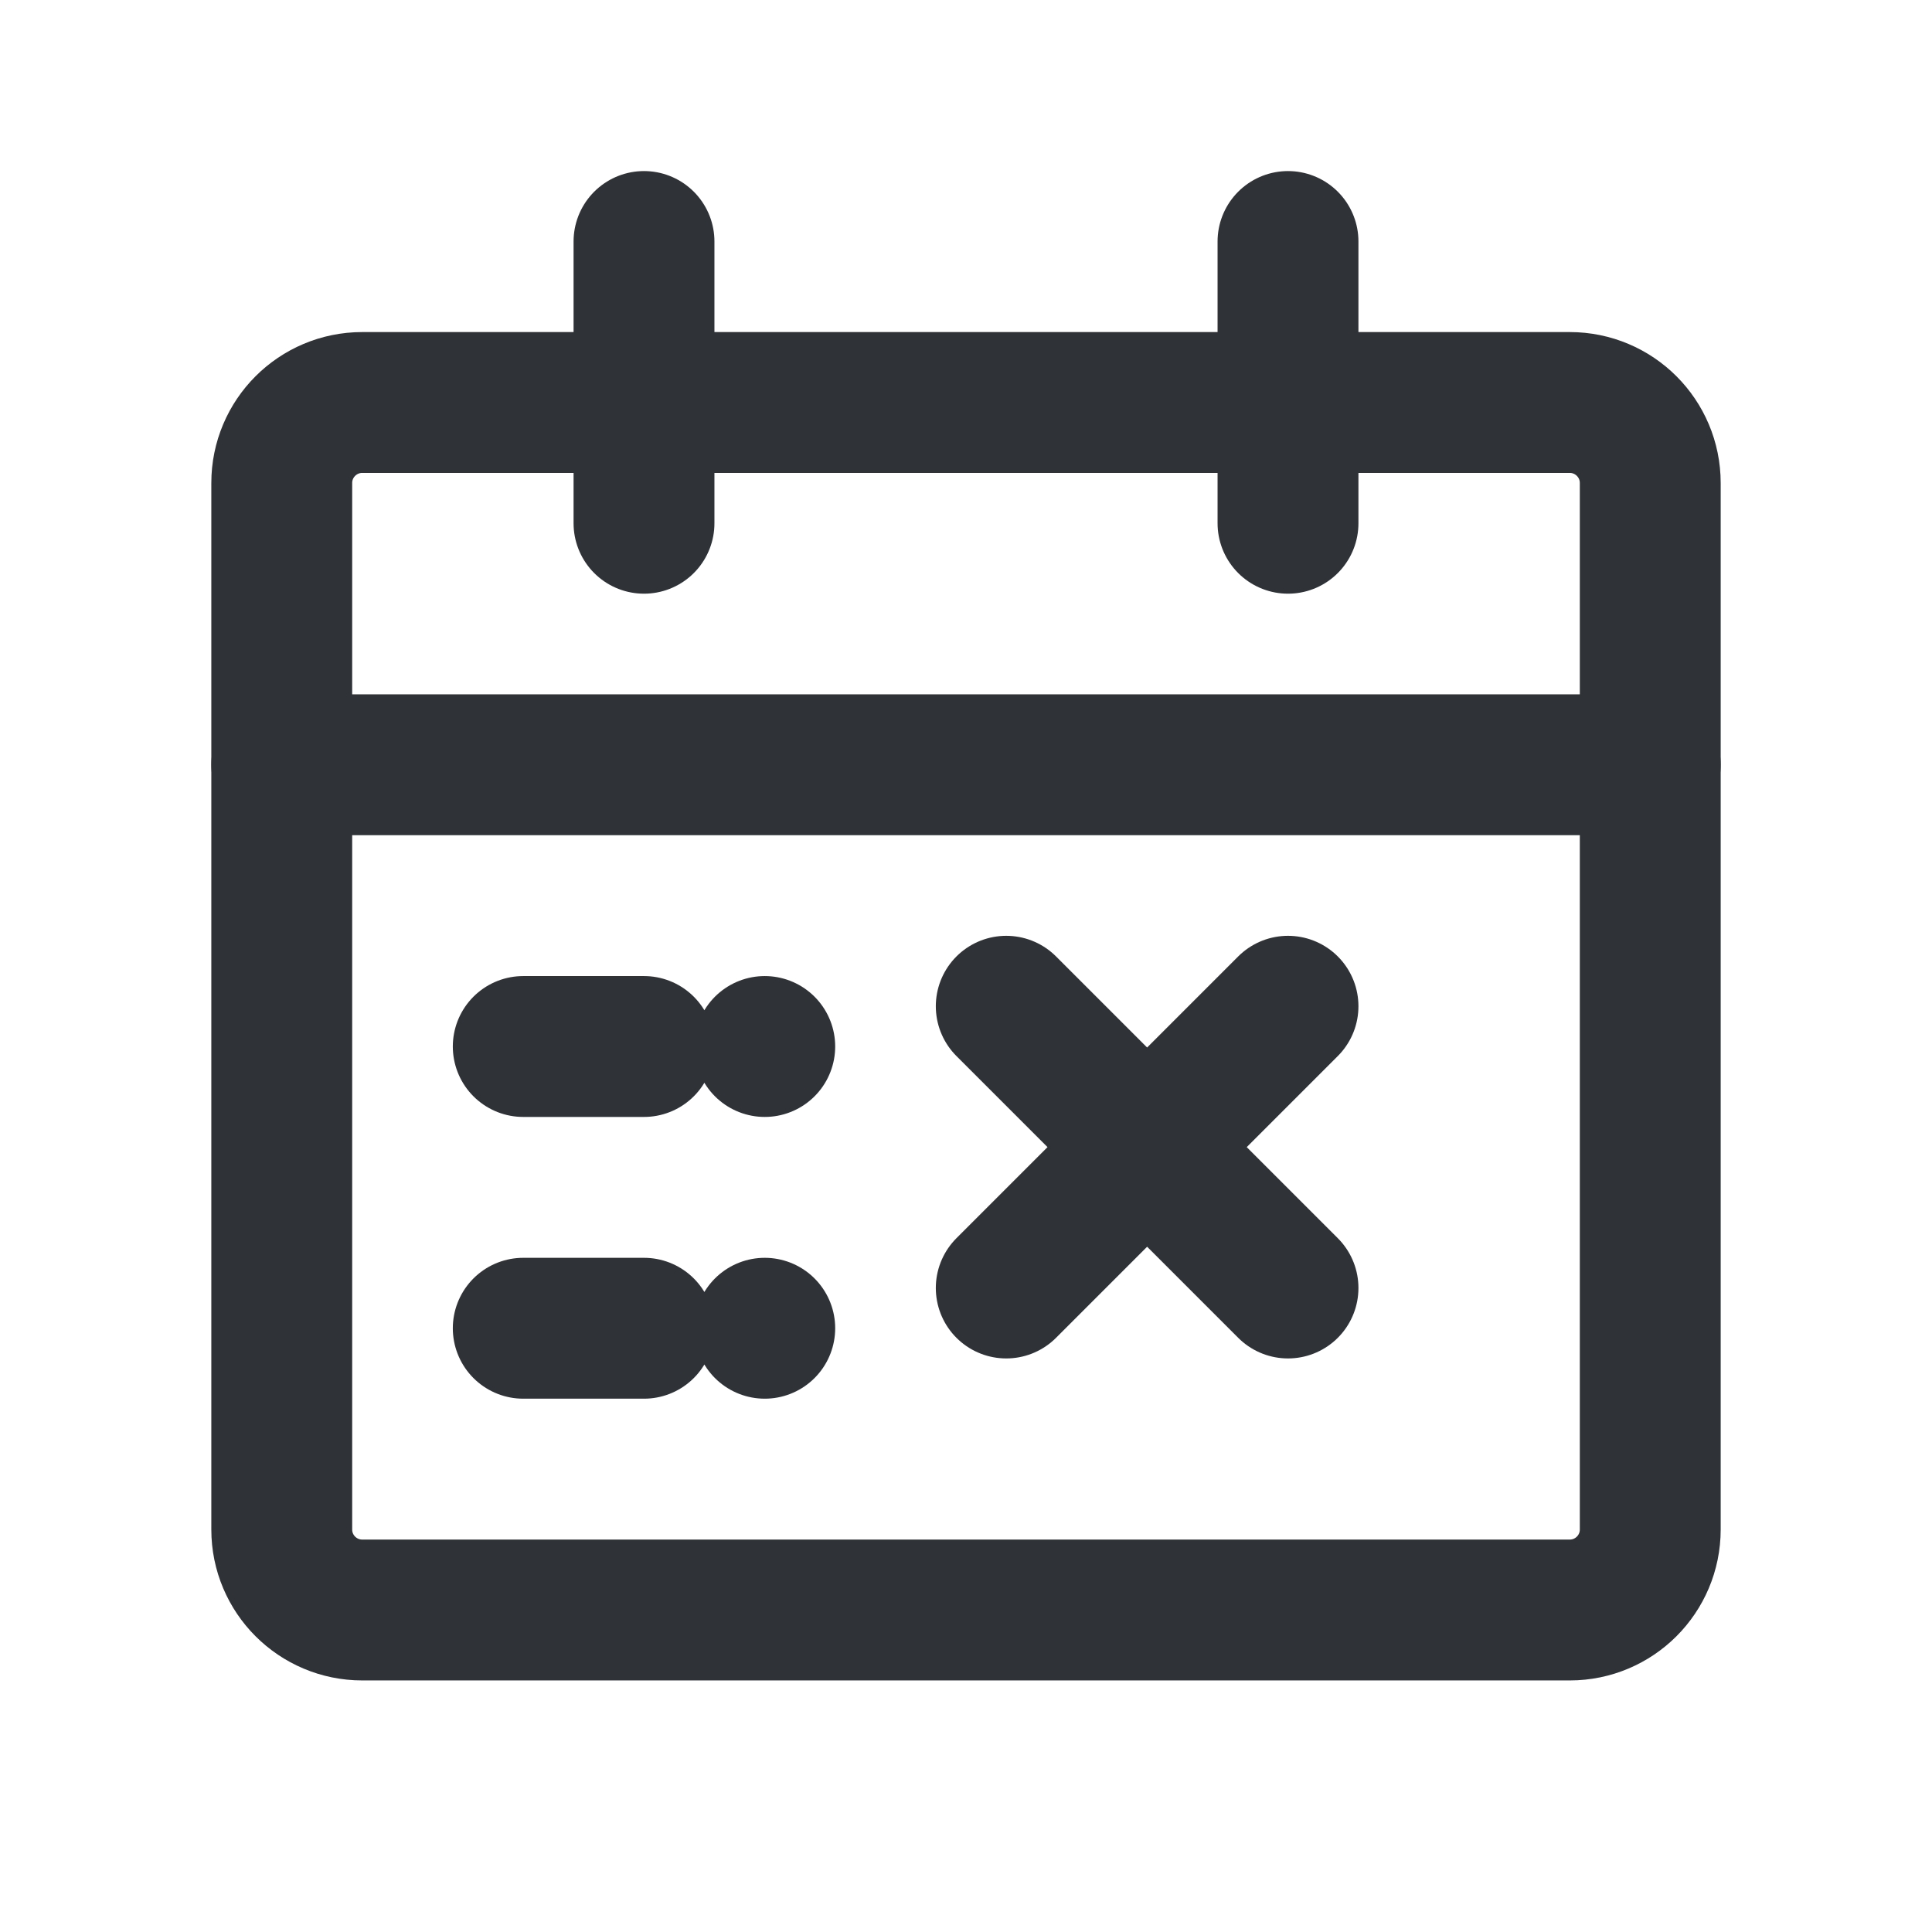
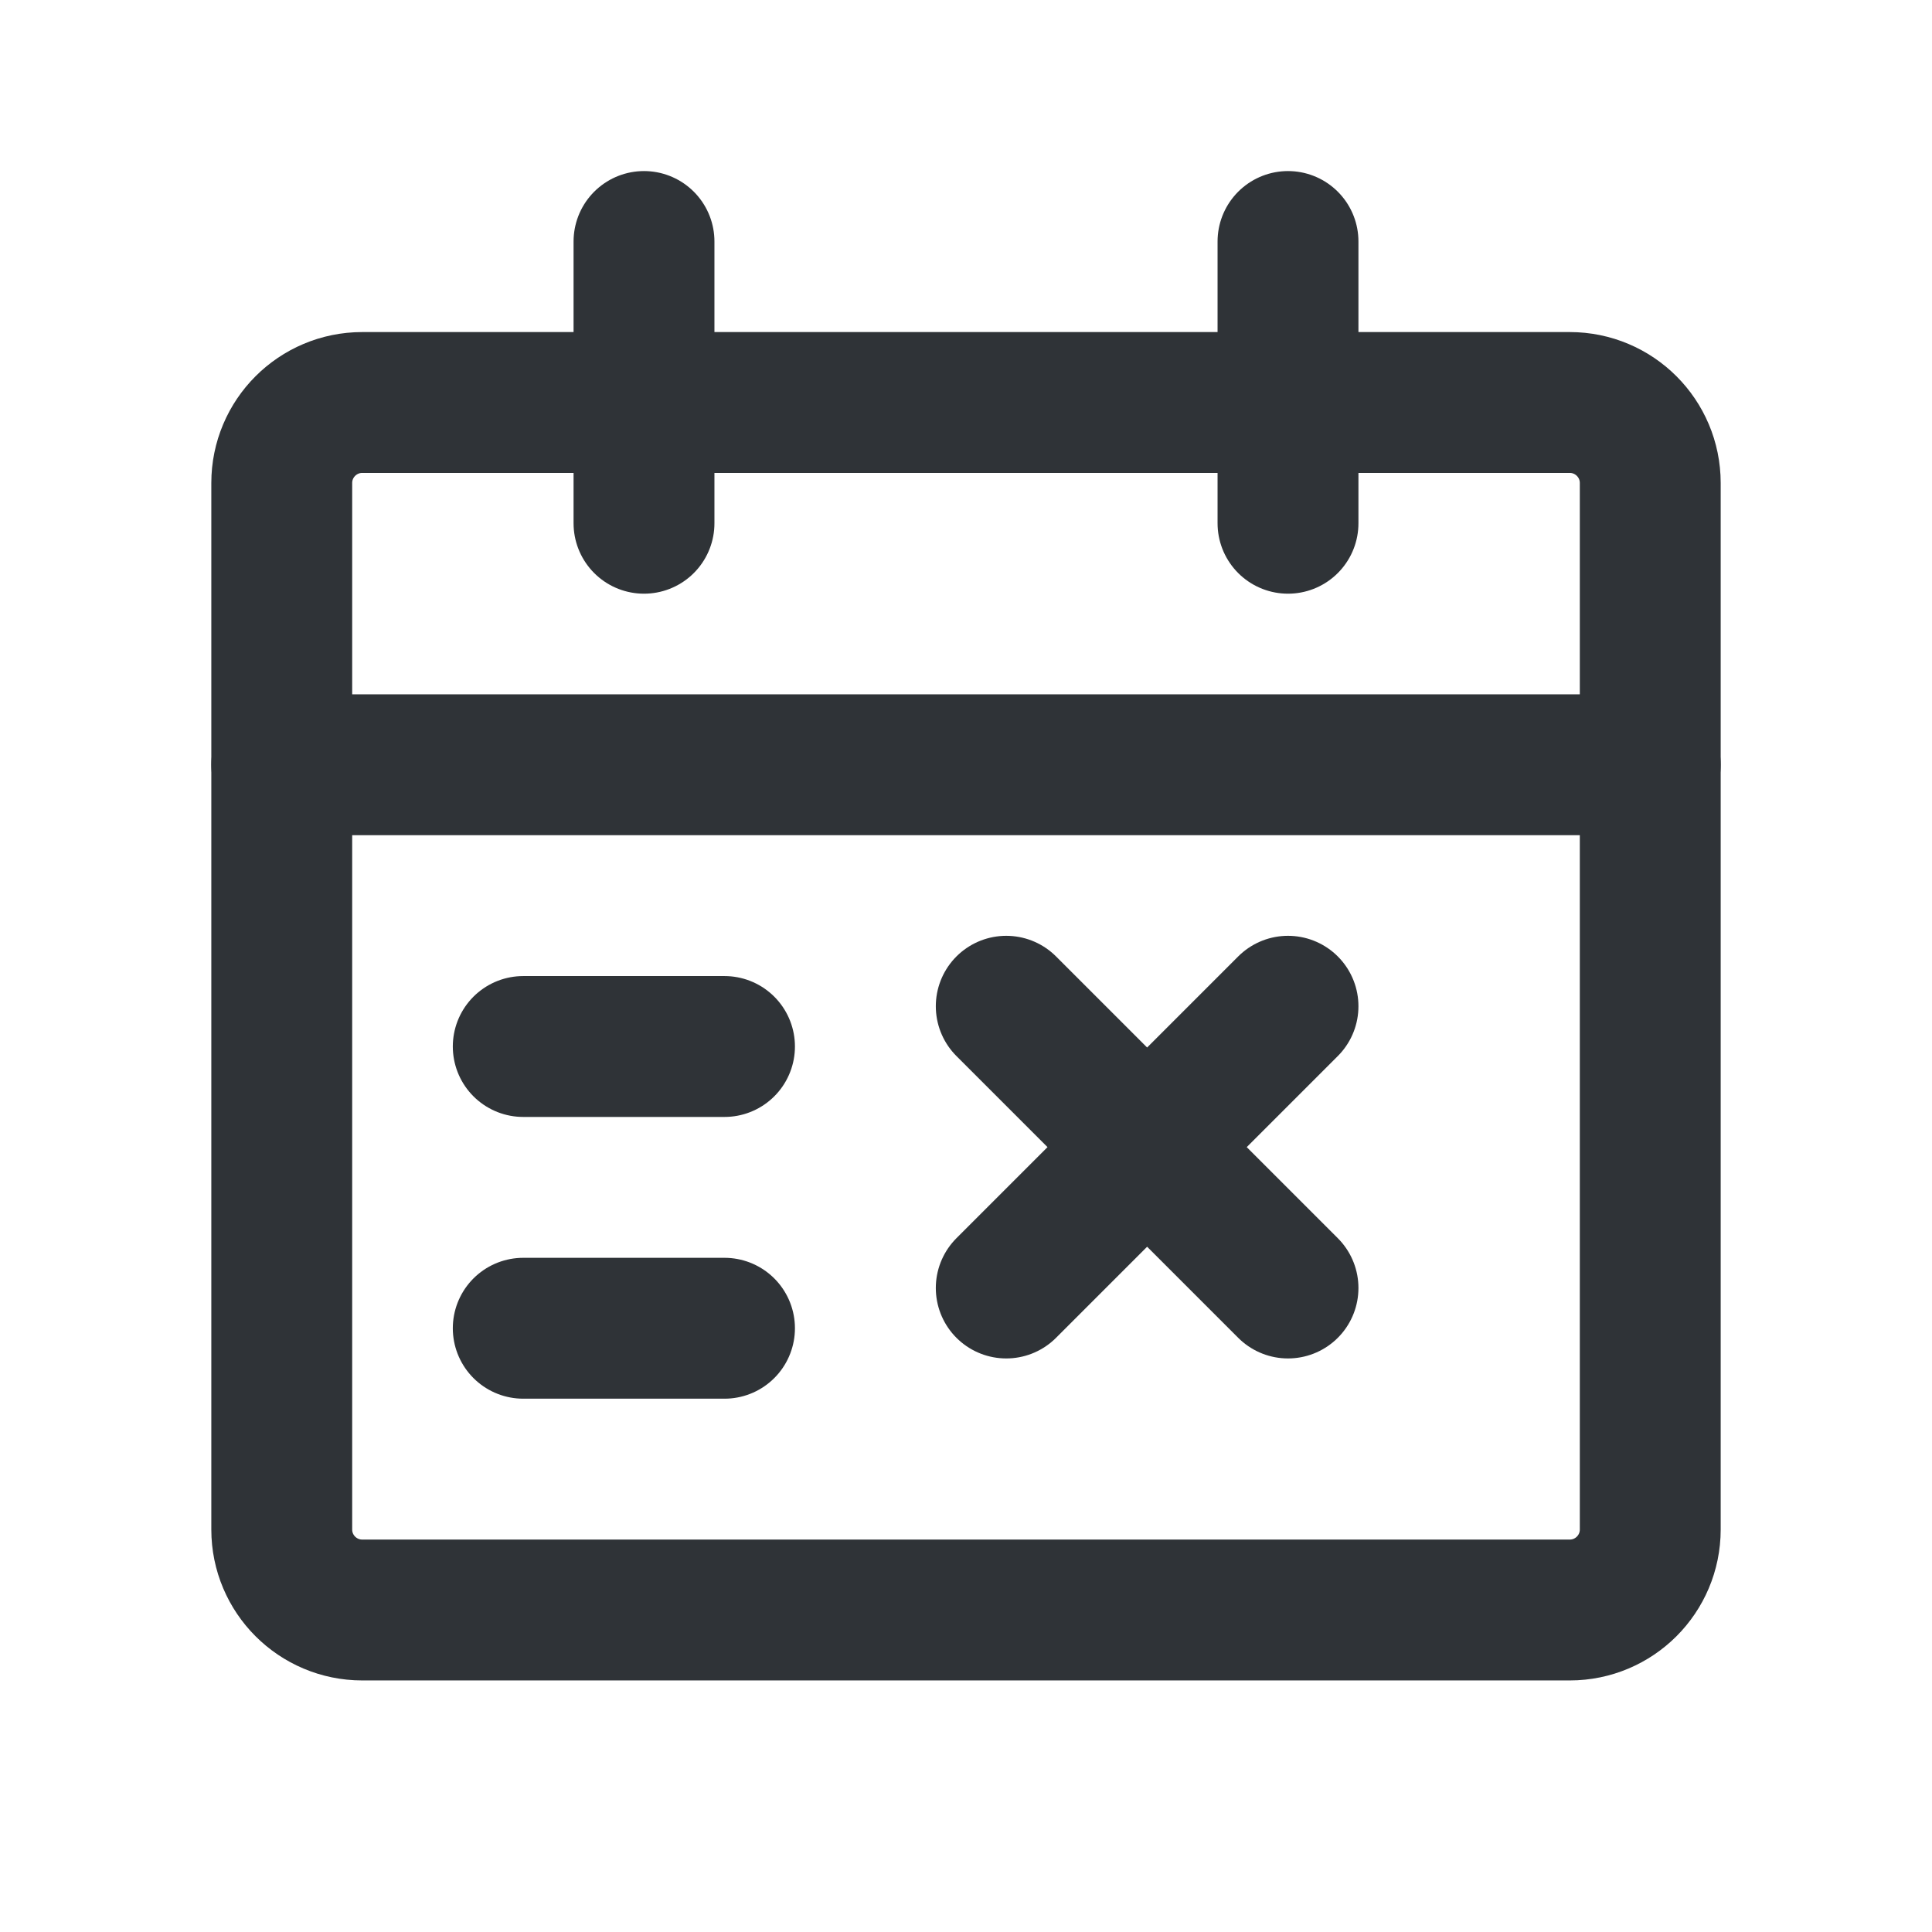
<svg xmlns="http://www.w3.org/2000/svg" viewBox="0 0 24 24" fill="none" stroke="#2F3337" stroke-width="1.75" stroke-linecap="round" stroke-linejoin="round" role="img" aria-labelledby="t">
  <rect x="3.5" y="5" width="17" height="15" rx="1" />
  <path d="M3.5 9.5 H20.5 M8 3 V6.5 M16 3 V6.5" />
  <path d="M12.5 12.5 L16 16 M16 12.5 L12.5 16" />
-   <path d="M6.5 13 H9.5 M6.5 16.5 H9.5" stroke-dasharray="1.5 1.5" />
+   <path d="M6.5 13 H9 M6.5 16.5 H9" />
</svg>
